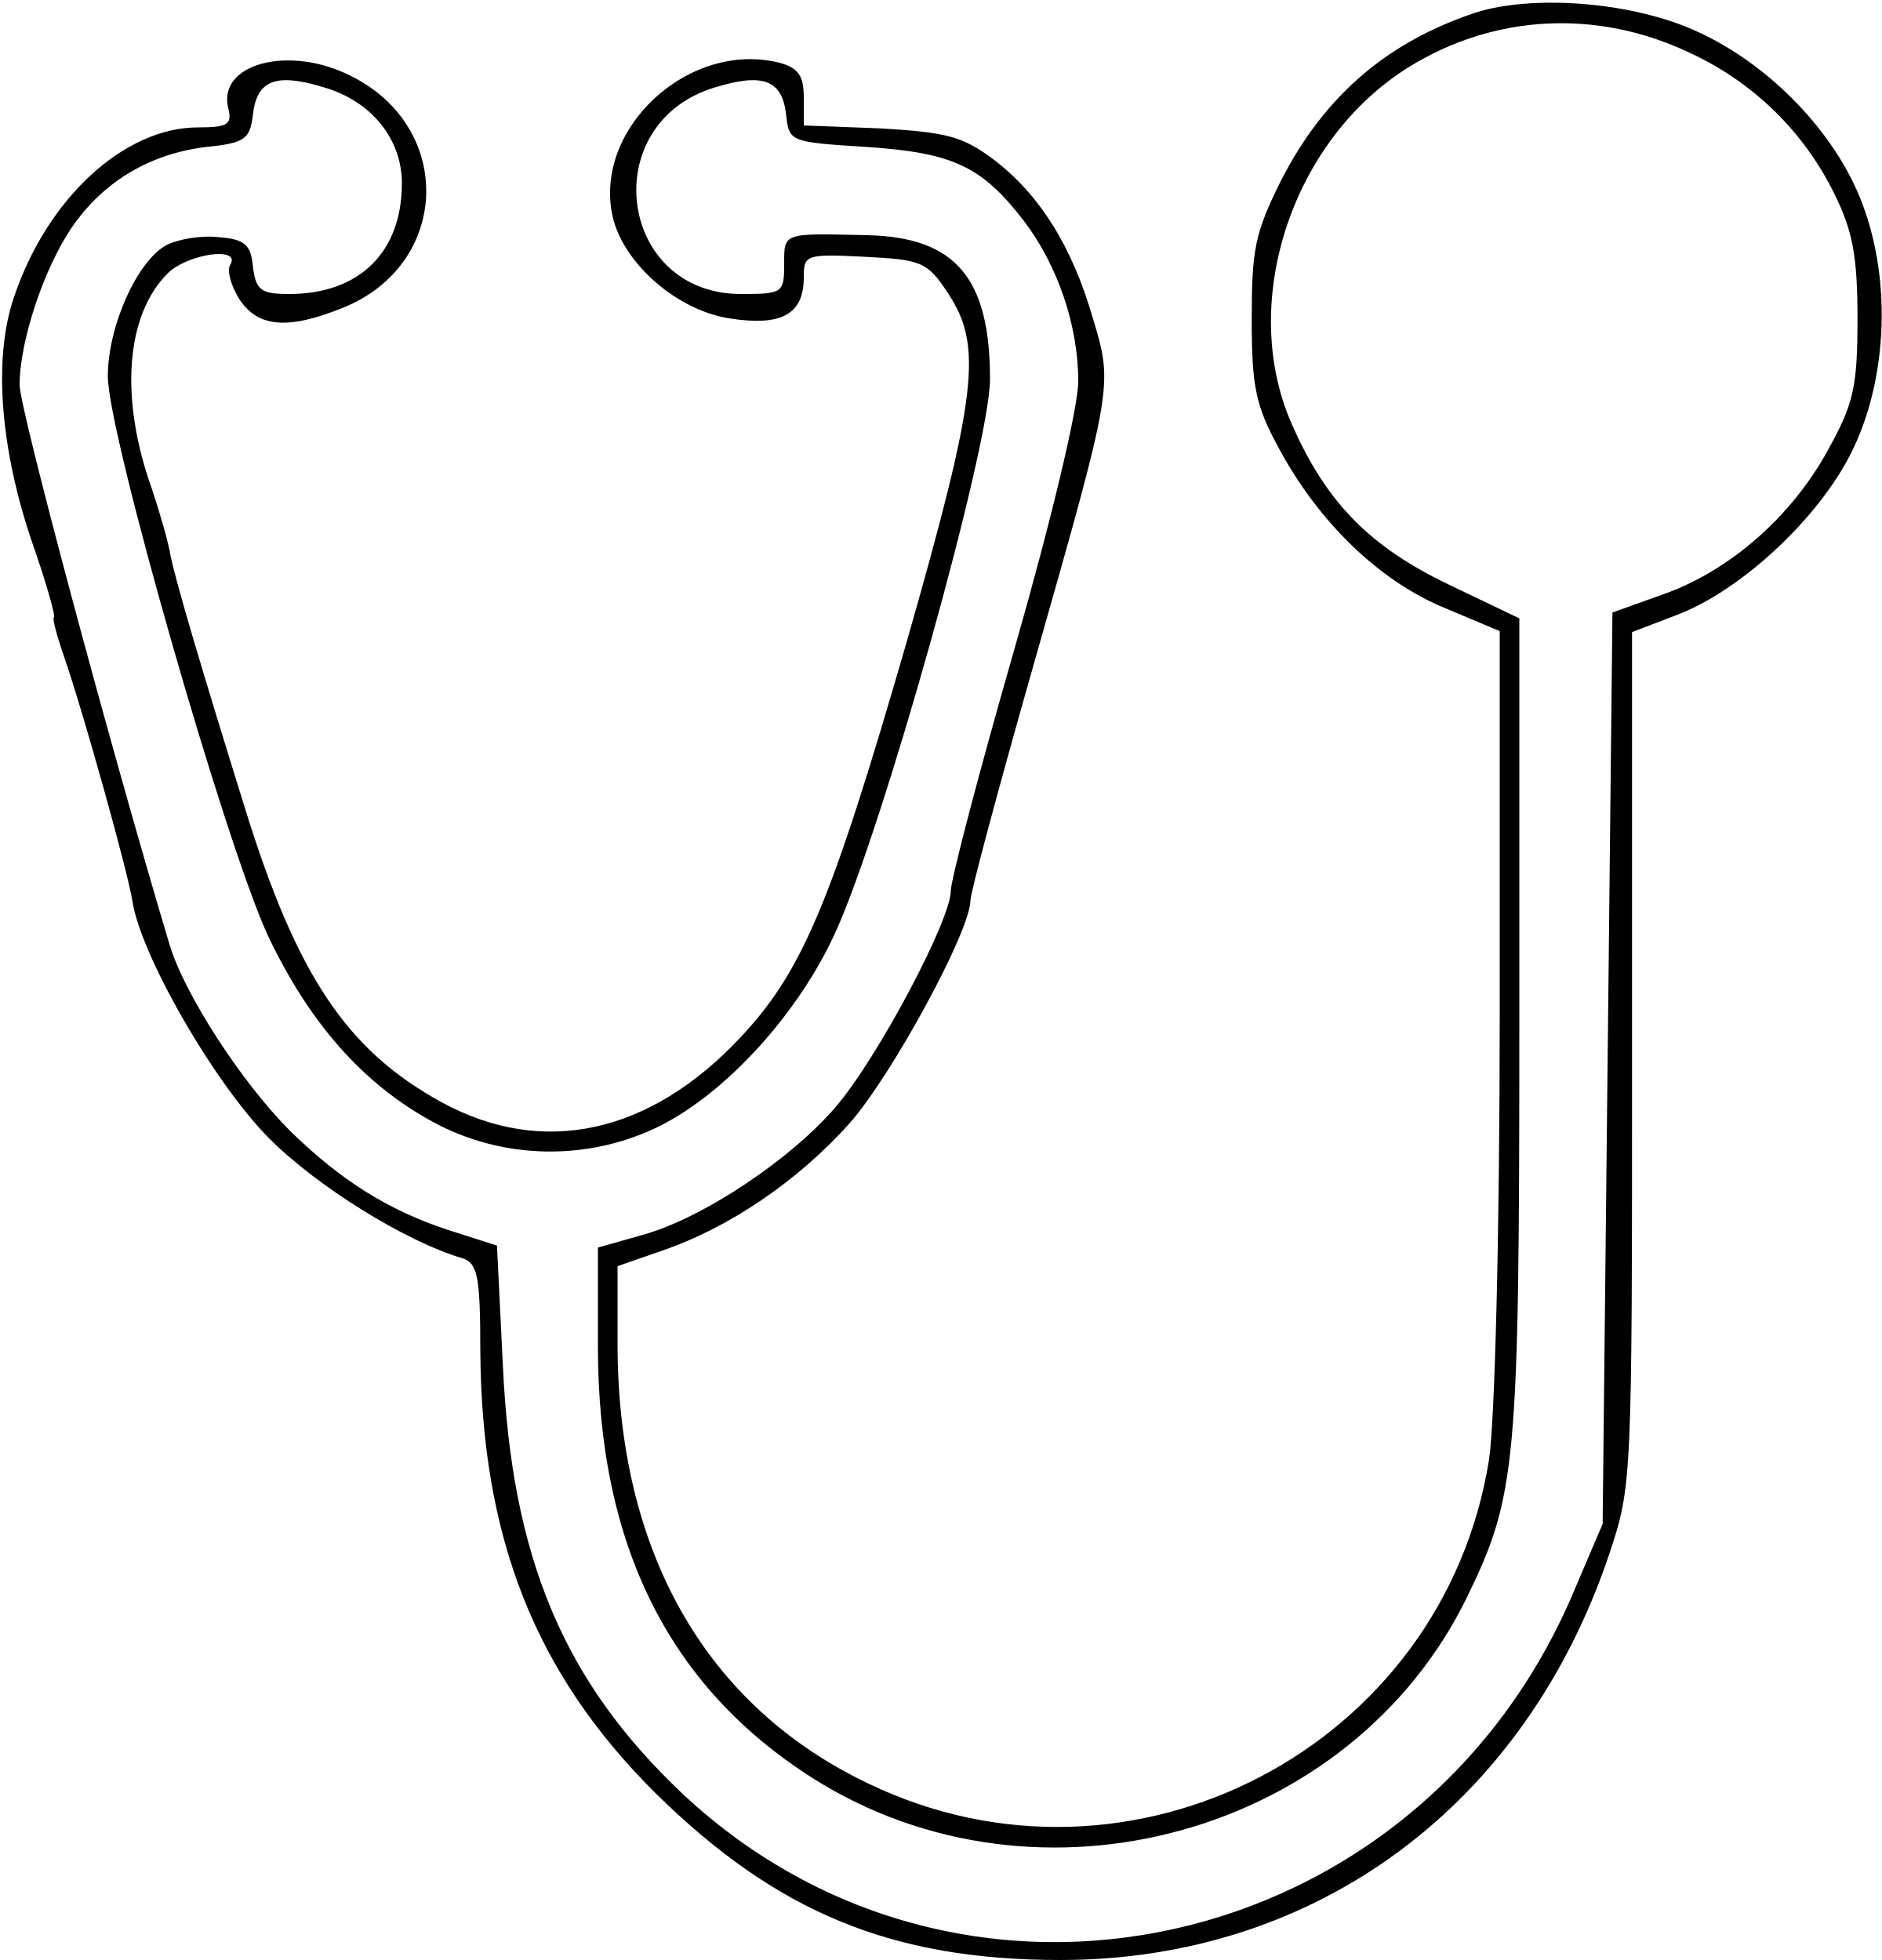
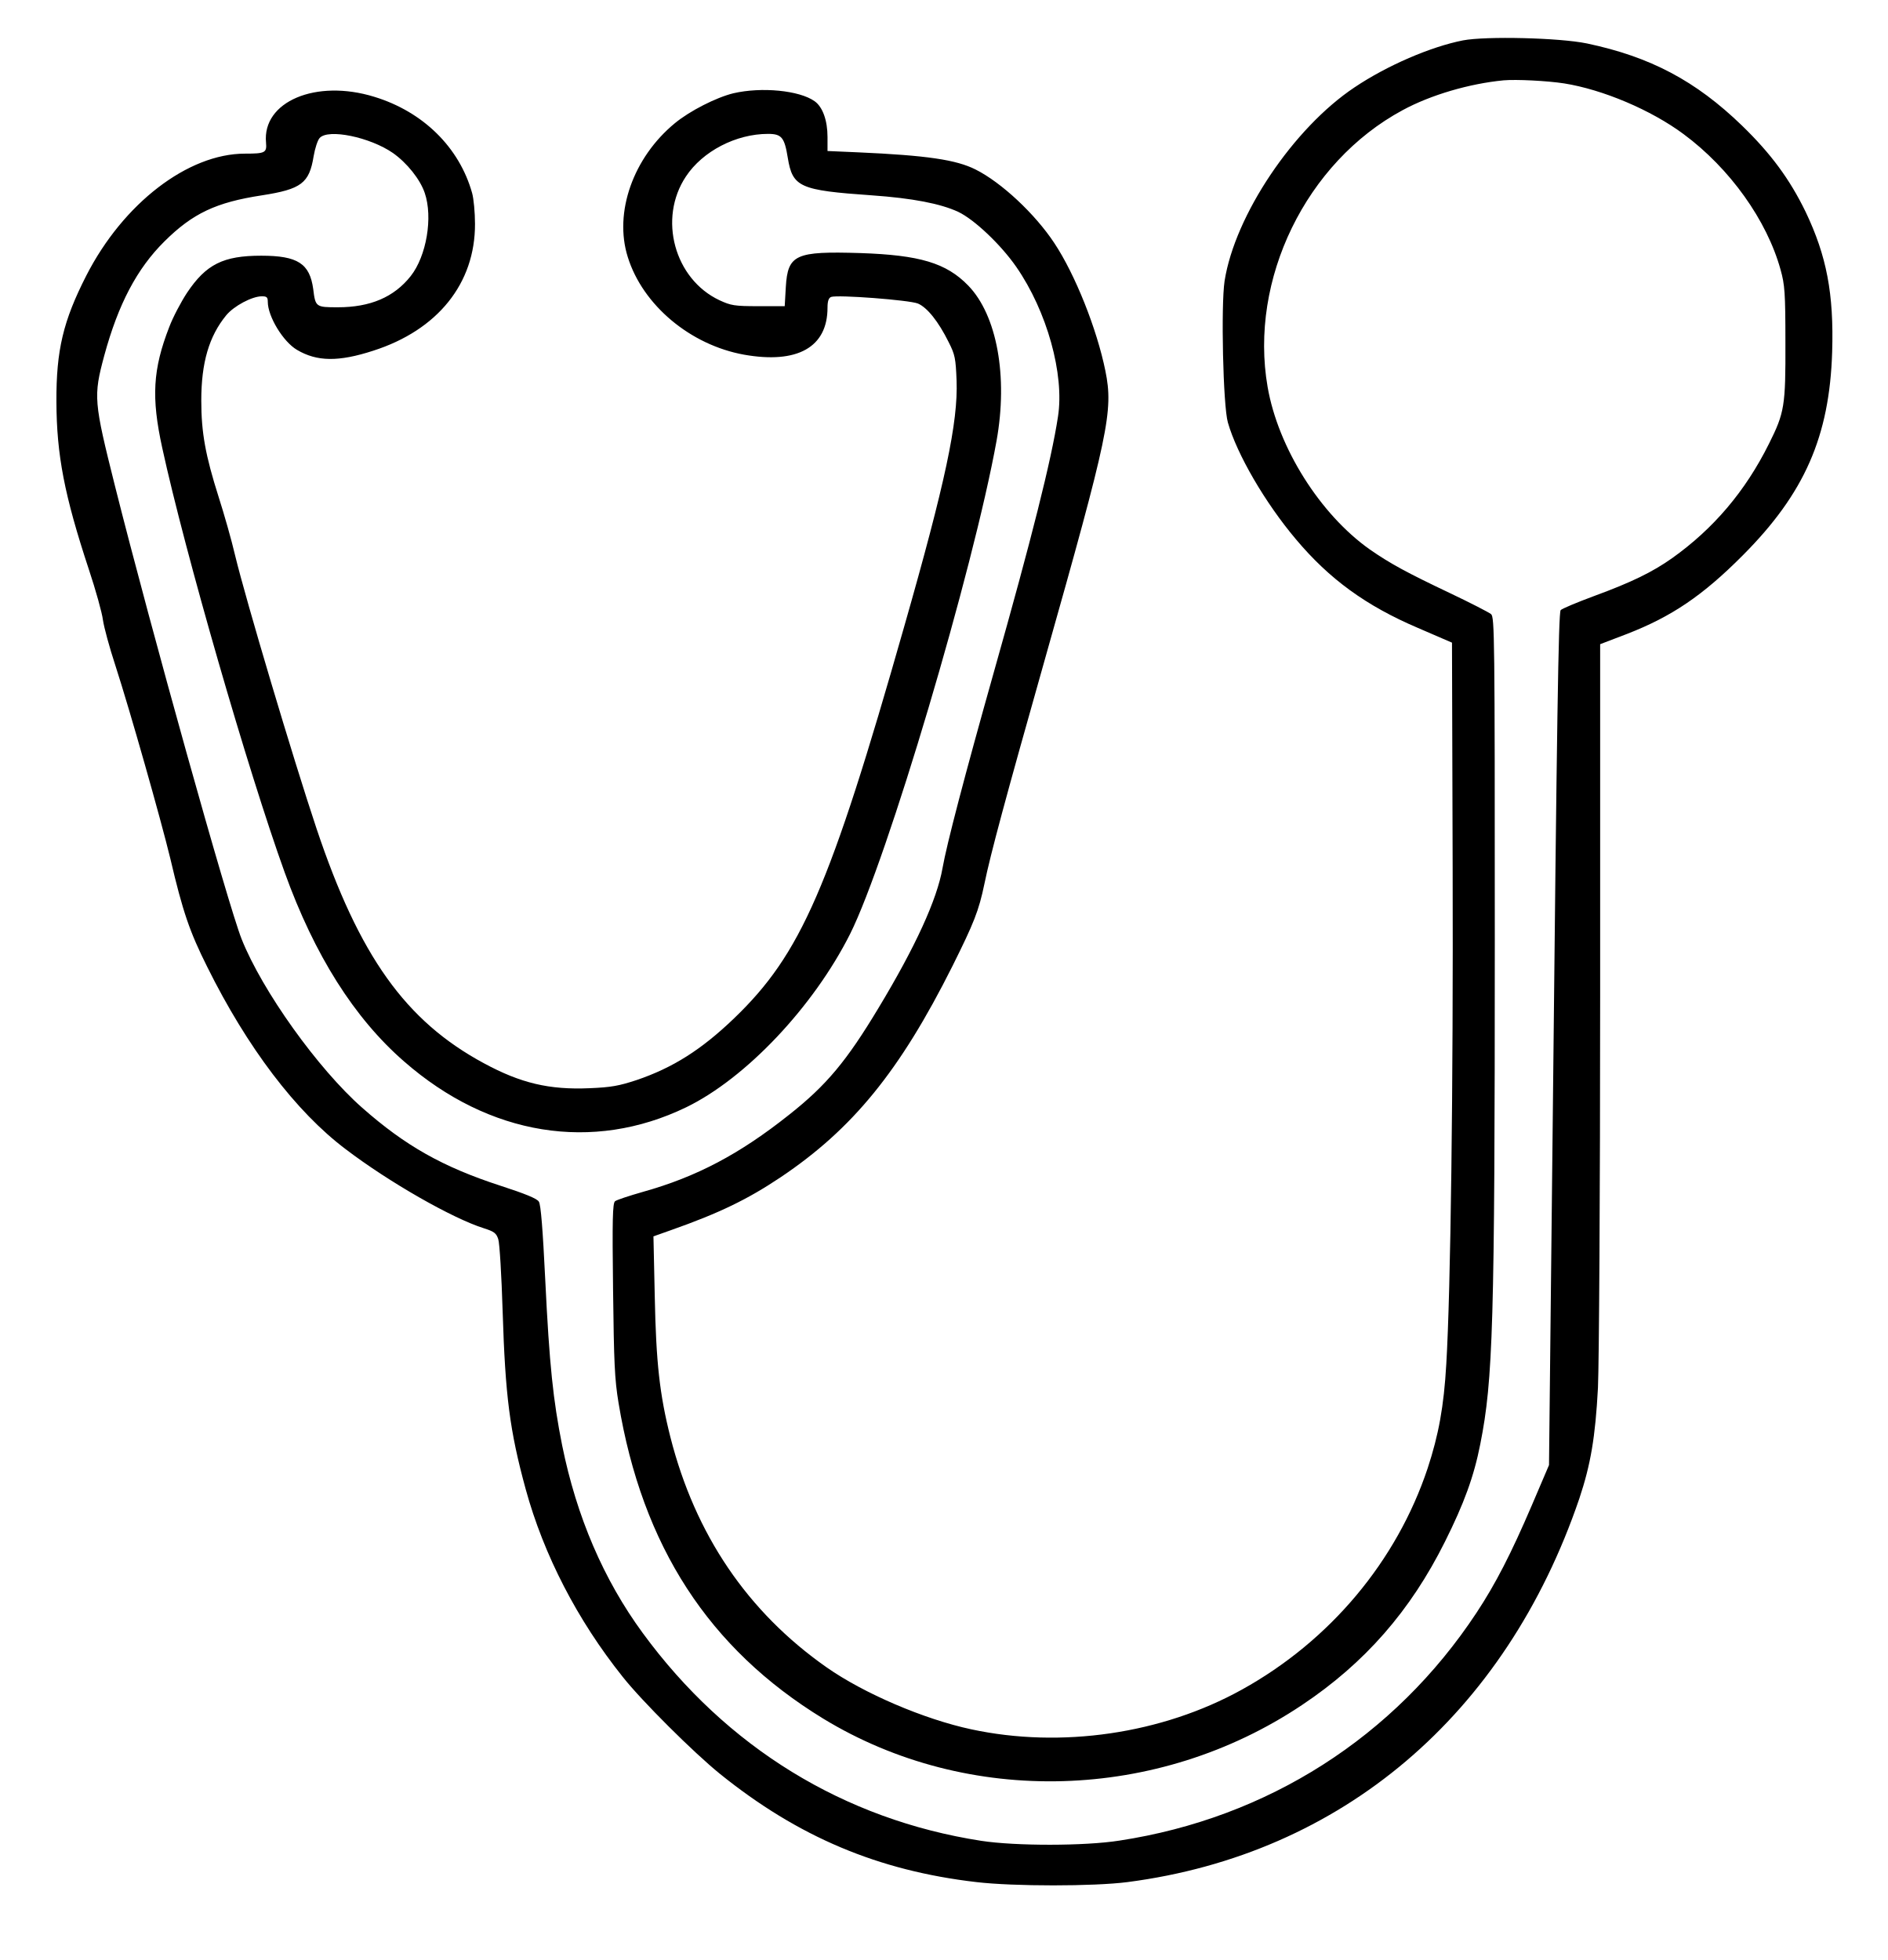
- <svg xmlns="http://www.w3.org/2000/svg" version="1.0" width="192pt" height="200pt" viewBox="0 0 192 200" preserveAspectRatio="xMidYMid meet">
-   <g transform="translate(0,200) scale(0.1,-0.1)" fill="#000000" stroke="none">
-     <path d="M1505 1987 c-90 -30 -154 -85 -198 -171 -27 -54 -30 -71 -30 -142 0 -69 4 -88 28 -132 41 -76 103 -135 168 -162 l57 -24 0 -390 c0 -225 -5 -418 -11 -456 -47 -293 -365 -459 -633 -330 -166 79 -256 237 -256 449 l0 79 46 16 c67 23 137 70 190 129 43 48 124 197 124 228 0 8 29 116 64 239 81 285 82 286 61 355 -21 73 -54 126 -101 162 -32 24 -48 28 -116 32 l-78 3 0 29 c0 22 -6 30 -25 35 -92 23 -190 -67 -170 -157 11 -48 66 -96 120 -104 52 -8 75 4 75 42 0 23 2 24 62 21 58 -3 64 -5 85 -37 36 -54 30 -104 -42 -356 -77 -266 -106 -336 -170 -404 -92 -98 -201 -122 -304 -66 -97 53 -148 129 -201 300 -47 151 -71 233 -76 258 -2 13 -11 44 -19 68 -33 92 -27 177 16 220 20 20 75 28 64 9 -4 -6 1 -22 9 -35 19 -29 49 -32 106 -9 109 44 114 183 9 236 -64 33 -138 13 -126 -33 4 -16 -1 -19 -31 -19 -75 0 -154 -72 -188 -174 -21 -62 -14 -155 20 -253 14 -40 23 -73 21 -73 -2 0 3 -19 11 -42 19 -55 64 -216 69 -247 8 -55 84 -187 140 -243 49 -49 139 -105 197 -122 15 -5 18 -18 18 -93 1 -192 56 -331 179 -453 123 -121 240 -170 413 -170 261 0 474 158 560 415 23 69 23 76 23 505 l0 435 47 18 c62 24 137 92 173 158 40 74 46 179 15 261 -27 72 -94 142 -169 176 -65 30 -167 38 -226 19z m217 -40 c66 -30 118 -81 149 -144 19 -38 24 -64 24 -128 0 -70 -4 -87 -30 -134 -37 -68 -100 -123 -167 -147 l-53 -19 -5 -465 -5 -465 -32 -75 c-159 -366 -619 -469 -906 -201 -122 115 -175 241 -184 438 l-6 122 -50 16 c-61 20 -110 51 -161 101 -50 50 -108 140 -123 190 -64 214 -153 548 -153 571 0 45 25 120 54 162 32 46 79 74 136 81 40 4 45 8 48 33 4 35 23 43 72 28 49 -14 80 -53 80 -98 0 -70 -43 -113 -115 -113 -29 0 -34 4 -37 28 -2 22 -8 28 -35 30 -18 2 -41 -2 -53 -8 -30 -16 -60 -83 -60 -134 0 -58 119 -474 163 -570 42 -89 97 -152 169 -191 72 -39 160 -40 233 -3 68 35 140 115 177 196 49 107 158 497 158 565 0 103 -35 145 -125 147 -87 2 -85 3 -85 -30 0 -29 -2 -30 -44 -30 -126 0 -148 175 -26 211 49 15 68 7 72 -28 3 -28 4 -28 83 -33 88 -6 117 -20 160 -76 34 -45 55 -106 55 -163 0 -27 -27 -140 -65 -273 -36 -125 -65 -236 -65 -247 0 -30 -75 -171 -117 -220 -46 -54 -136 -114 -197 -131 l-46 -13 0 -101 c0 -203 73 -348 220 -441 230 -145 549 -57 667 186 50 103 53 135 53 584 l0 414 -73 35 c-79 38 -124 83 -159 163 -55 124 0 291 120 365 86 53 190 59 284 15z" />
+ <svg xmlns="http://www.w3.org/2000/svg" version="1.0" width="860pt" height="893pt" viewBox="0 0 860 893" preserveAspectRatio="xMidYMid meet">
+   <g transform="translate(0,893) scale(0.1,-0.1)" fill="#000000" stroke="none">
+     <path d="M6665 8746 c-147 -29 -345 -114 -494 -214 -279 -186 -545 -583 -592 -882 -17 -111 -7 -569 15 -645 41 -144 169 -365 310 -532 152 -181 319 -303 556 -404 l155 -67 3 -1023 c3 -1007 -9 -1929 -29 -2264 -11 -193 -35 -323 -85 -475 -141 -423 -445 -786 -846 -1008 -364 -202 -824 -269 -1233 -181 -215 46 -489 163 -660 283 -359 252 -598 604 -711 1049 -49 194 -65 340 -71 638 l-6 276 79 28 c221 78 349 140 500 241 328 220 543 483 783 962 98 197 120 251 146 376 28 136 95 385 275 1021 291 1029 313 1132 276 1315 -39 192 -138 440 -233 583 -88 133 -241 276 -359 335 -88 44 -220 64 -536 78 l-138 6 0 64 c0 75 -22 137 -59 163 -69 49 -241 66 -370 36 -78 -19 -198 -80 -266 -136 -190 -156 -279 -407 -215 -610 68 -219 285 -401 530 -445 243 -43 380 34 380 214 0 30 5 44 16 49 29 11 357 -14 396 -30 42 -18 93 -81 140 -176 29 -57 32 -74 36 -175 7 -190 -51 -464 -239 -1122 -339 -1191 -470 -1491 -775 -1784 -149 -143 -279 -225 -444 -281 -79 -26 -115 -33 -214 -37 -184 -8 -314 23 -482 114 -356 192 -567 487 -762 1069 -106 317 -323 1045 -371 1245 -16 69 -50 188 -75 266 -60 189 -79 293 -79 439 0 172 35 293 114 389 35 42 117 86 162 86 22 0 27 -4 27 -25 0 -67 70 -182 133 -219 91 -54 190 -55 347 -4 294 94 465 307 464 578 0 52 -6 115 -13 140 -58 208 -223 371 -446 439 -266 82 -511 -22 -493 -209 4 -46 -4 -50 -96 -50 -260 0 -555 -227 -723 -556 -105 -206 -137 -339 -136 -574 1 -243 36 -426 148 -765 31 -93 60 -197 64 -230 5 -34 30 -126 56 -205 68 -210 208 -704 251 -882 57 -243 88 -333 168 -493 182 -367 404 -660 631 -831 197 -150 486 -315 629 -360 47 -15 57 -22 66 -50 6 -17 15 -166 20 -330 12 -384 32 -542 105 -809 82 -299 235 -596 442 -855 87 -110 322 -344 443 -442 356 -287 720 -441 1168 -493 170 -20 534 -20 689 0 976 127 1722 761 2058 1747 52 156 73 280 85 505 5 114 10 875 10 1793 l0 1595 123 47 c203 79 344 174 527 358 281 282 395 541 407 927 8 264 -25 437 -121 638 -72 148 -157 264 -290 393 -211 204 -417 313 -706 374 -125 26 -460 34 -565 14z m461 -196 c176 -28 396 -121 544 -231 211 -156 380 -393 442 -618 19 -68 22 -104 22 -331 1 -290 -4 -320 -75 -462 -108 -217 -253 -387 -441 -521 -89 -63 -185 -110 -354 -172 -81 -30 -150 -59 -154 -65 -10 -16 -17 -492 -36 -2325 l-17 -1570 -79 -185 c-93 -217 -164 -356 -252 -489 -373 -565 -951 -934 -1626 -1037 -159 -25 -473 -25 -630 -1 -625 97 -1160 425 -1542 947 -178 243 -301 529 -367 855 -41 206 -58 364 -77 755 -11 226 -20 342 -29 355 -8 14 -62 36 -176 73 -261 85 -432 181 -629 355 -201 177 -455 532 -549 768 -61 152 -414 1416 -577 2064 -97 387 -99 409 -49 595 64 235 149 396 274 520 129 128 235 178 444 210 180 28 216 55 236 179 6 35 18 72 27 82 39 44 230 4 334 -68 64 -45 124 -120 145 -182 38 -111 8 -288 -64 -379 -76 -96 -184 -142 -332 -142 -100 0 -102 1 -112 83 -16 116 -70 152 -237 152 -173 0 -251 -39 -338 -169 -27 -41 -64 -111 -81 -156 -75 -193 -82 -321 -32 -550 104 -478 391 -1472 558 -1935 136 -377 317 -664 545 -862 387 -338 858 -414 1284 -208 272 132 580 458 747 790 169 338 561 1659 667 2246 53 294 2 573 -129 708 -100 103 -221 139 -492 148 -295 9 -330 -6 -339 -155 l-5 -87 -120 0 c-109 0 -125 3 -177 27 -205 96 -281 372 -153 564 76 115 228 194 374 194 62 0 75 -16 90 -109 22 -134 54 -148 383 -171 186 -13 313 -38 393 -75 74 -35 195 -150 265 -251 140 -202 220 -490 190 -682 -30 -198 -120 -555 -291 -1160 -135 -479 -216 -789 -235 -897 -25 -143 -123 -358 -292 -638 -145 -241 -236 -351 -407 -486 -225 -179 -422 -283 -665 -351 -63 -18 -121 -37 -128 -43 -11 -9 -13 -82 -9 -402 4 -335 7 -408 25 -517 108 -653 412 -1120 932 -1438 661 -403 1525 -378 2182 62 286 191 494 429 651 744 87 174 132 297 161 445 58 292 66 543 66 2295 0 1389 -1 1472 -17 1486 -10 8 -95 52 -188 96 -196 93 -273 135 -365 199 -226 160 -417 463 -465 740 -85 489 175 1024 615 1261 129 70 305 121 460 136 58 5 198 -2 276 -14z" />
  </g>
</svg>
